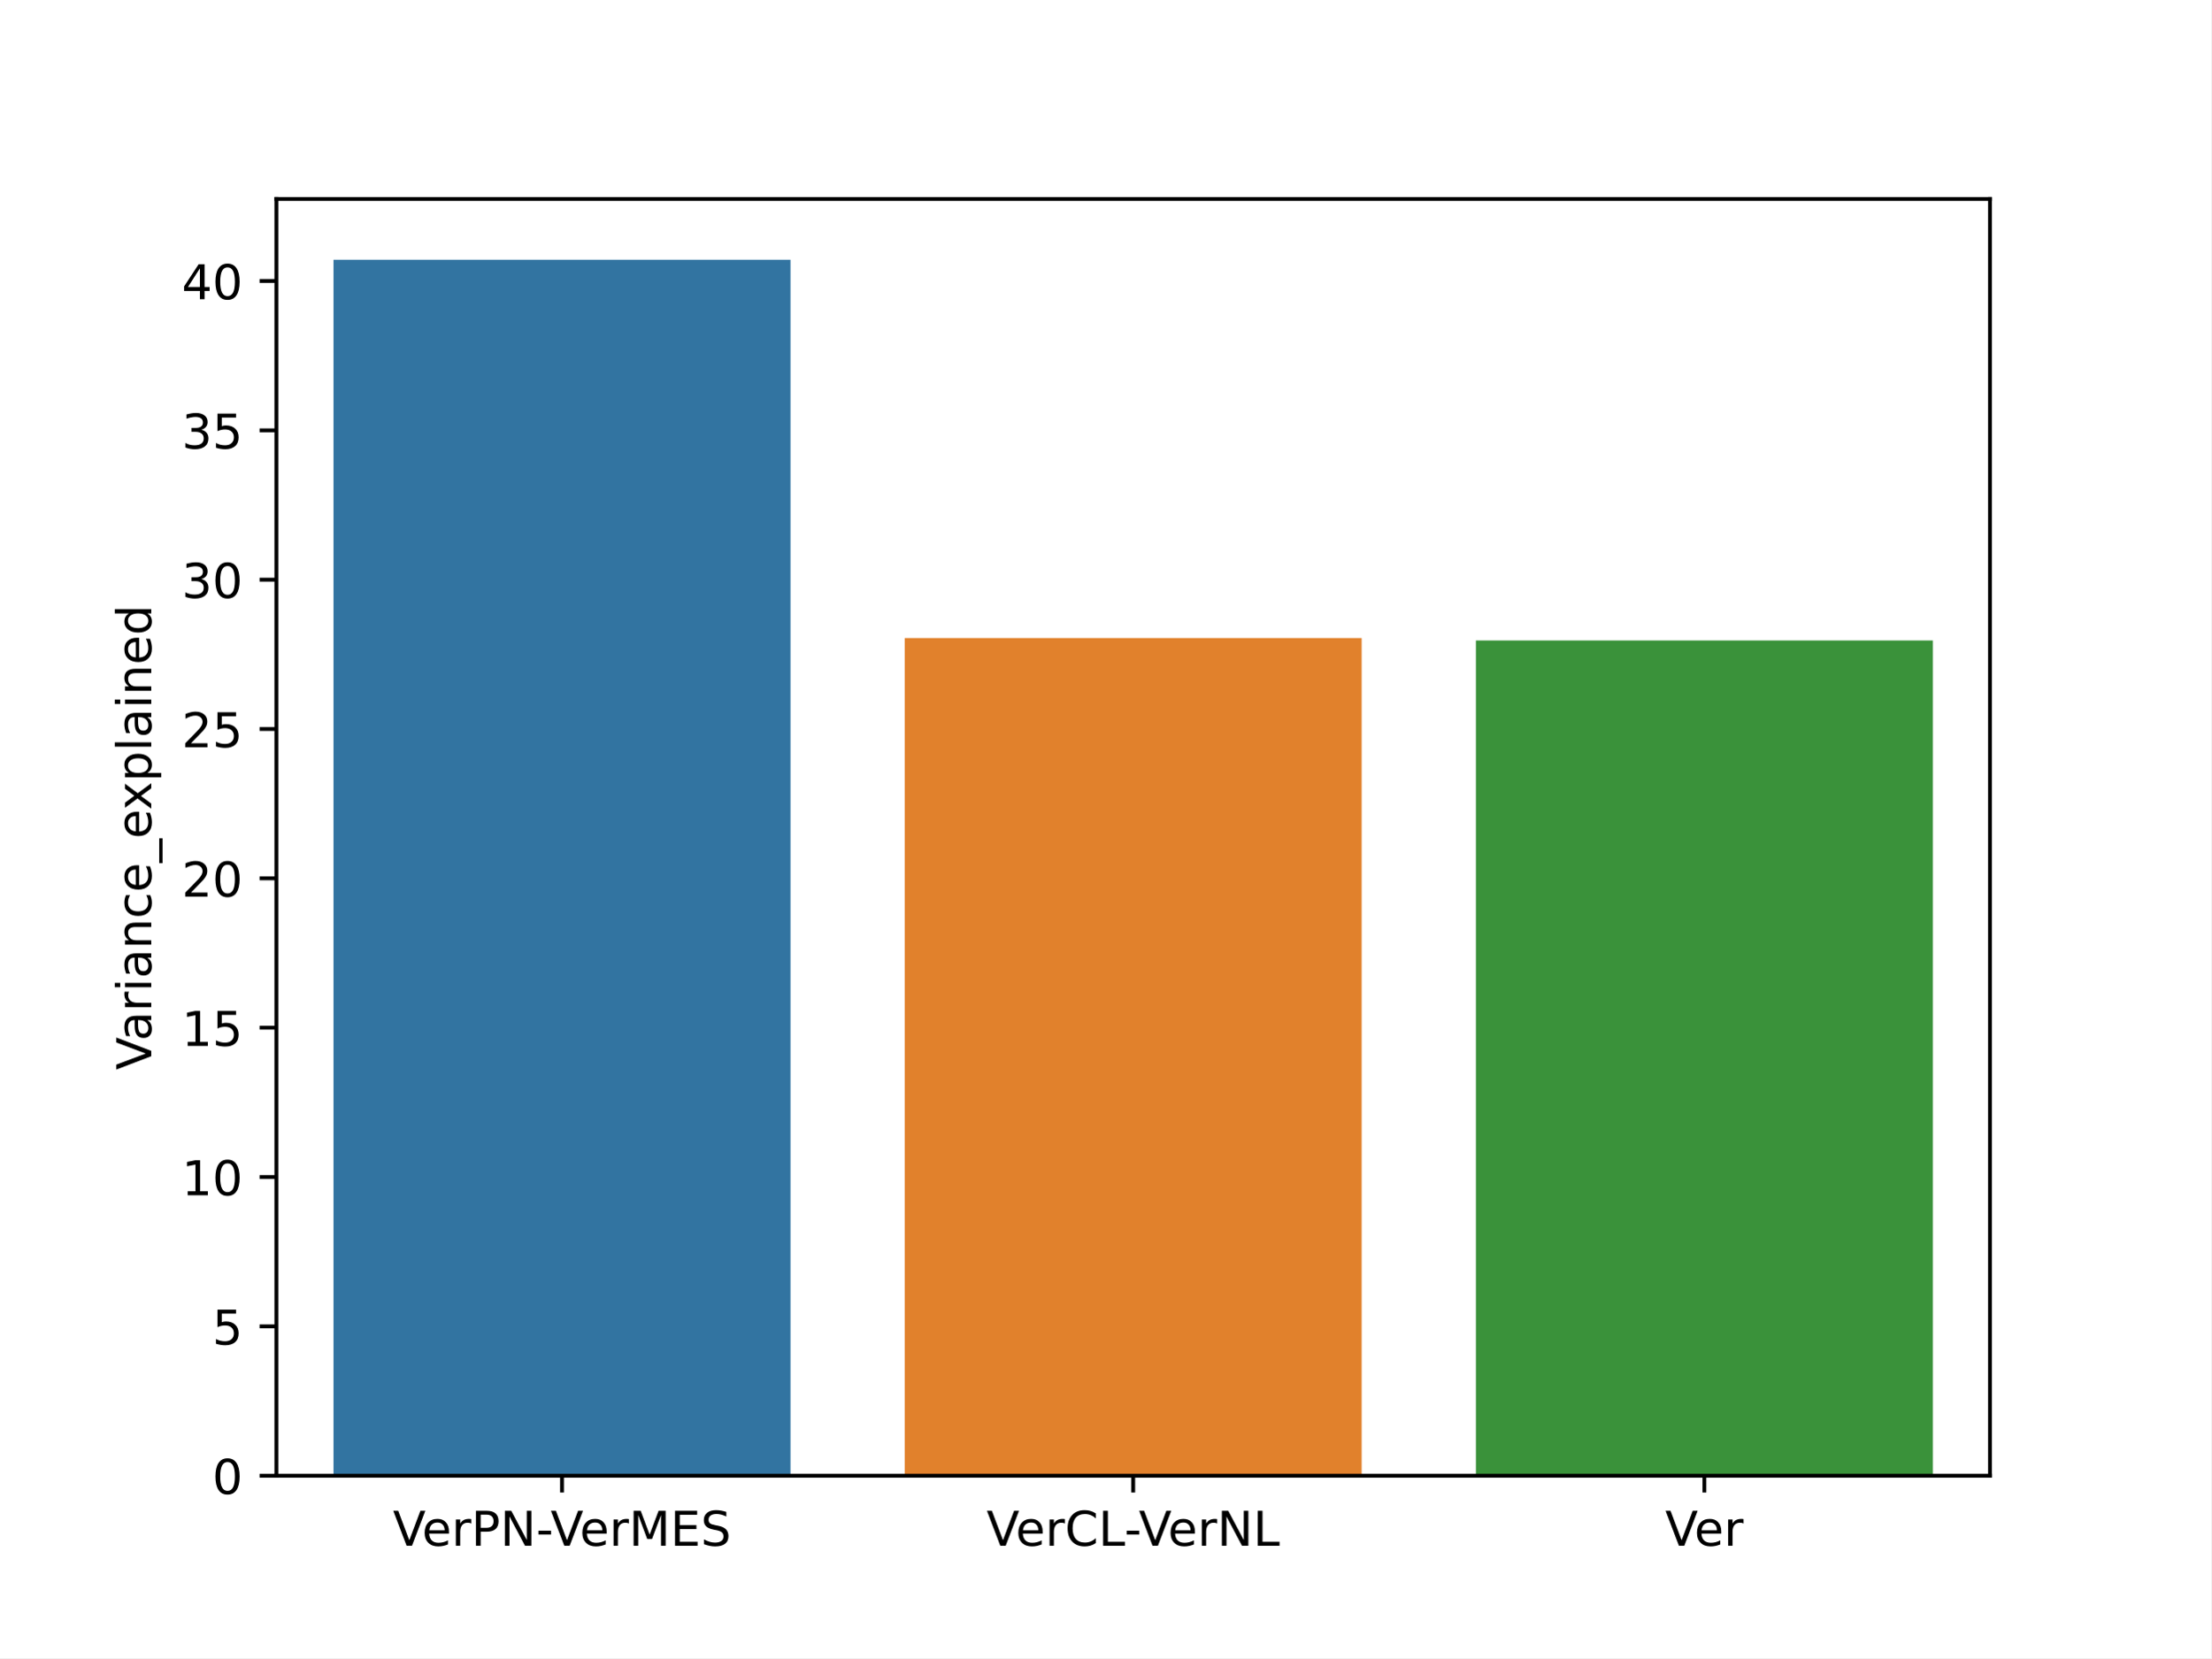
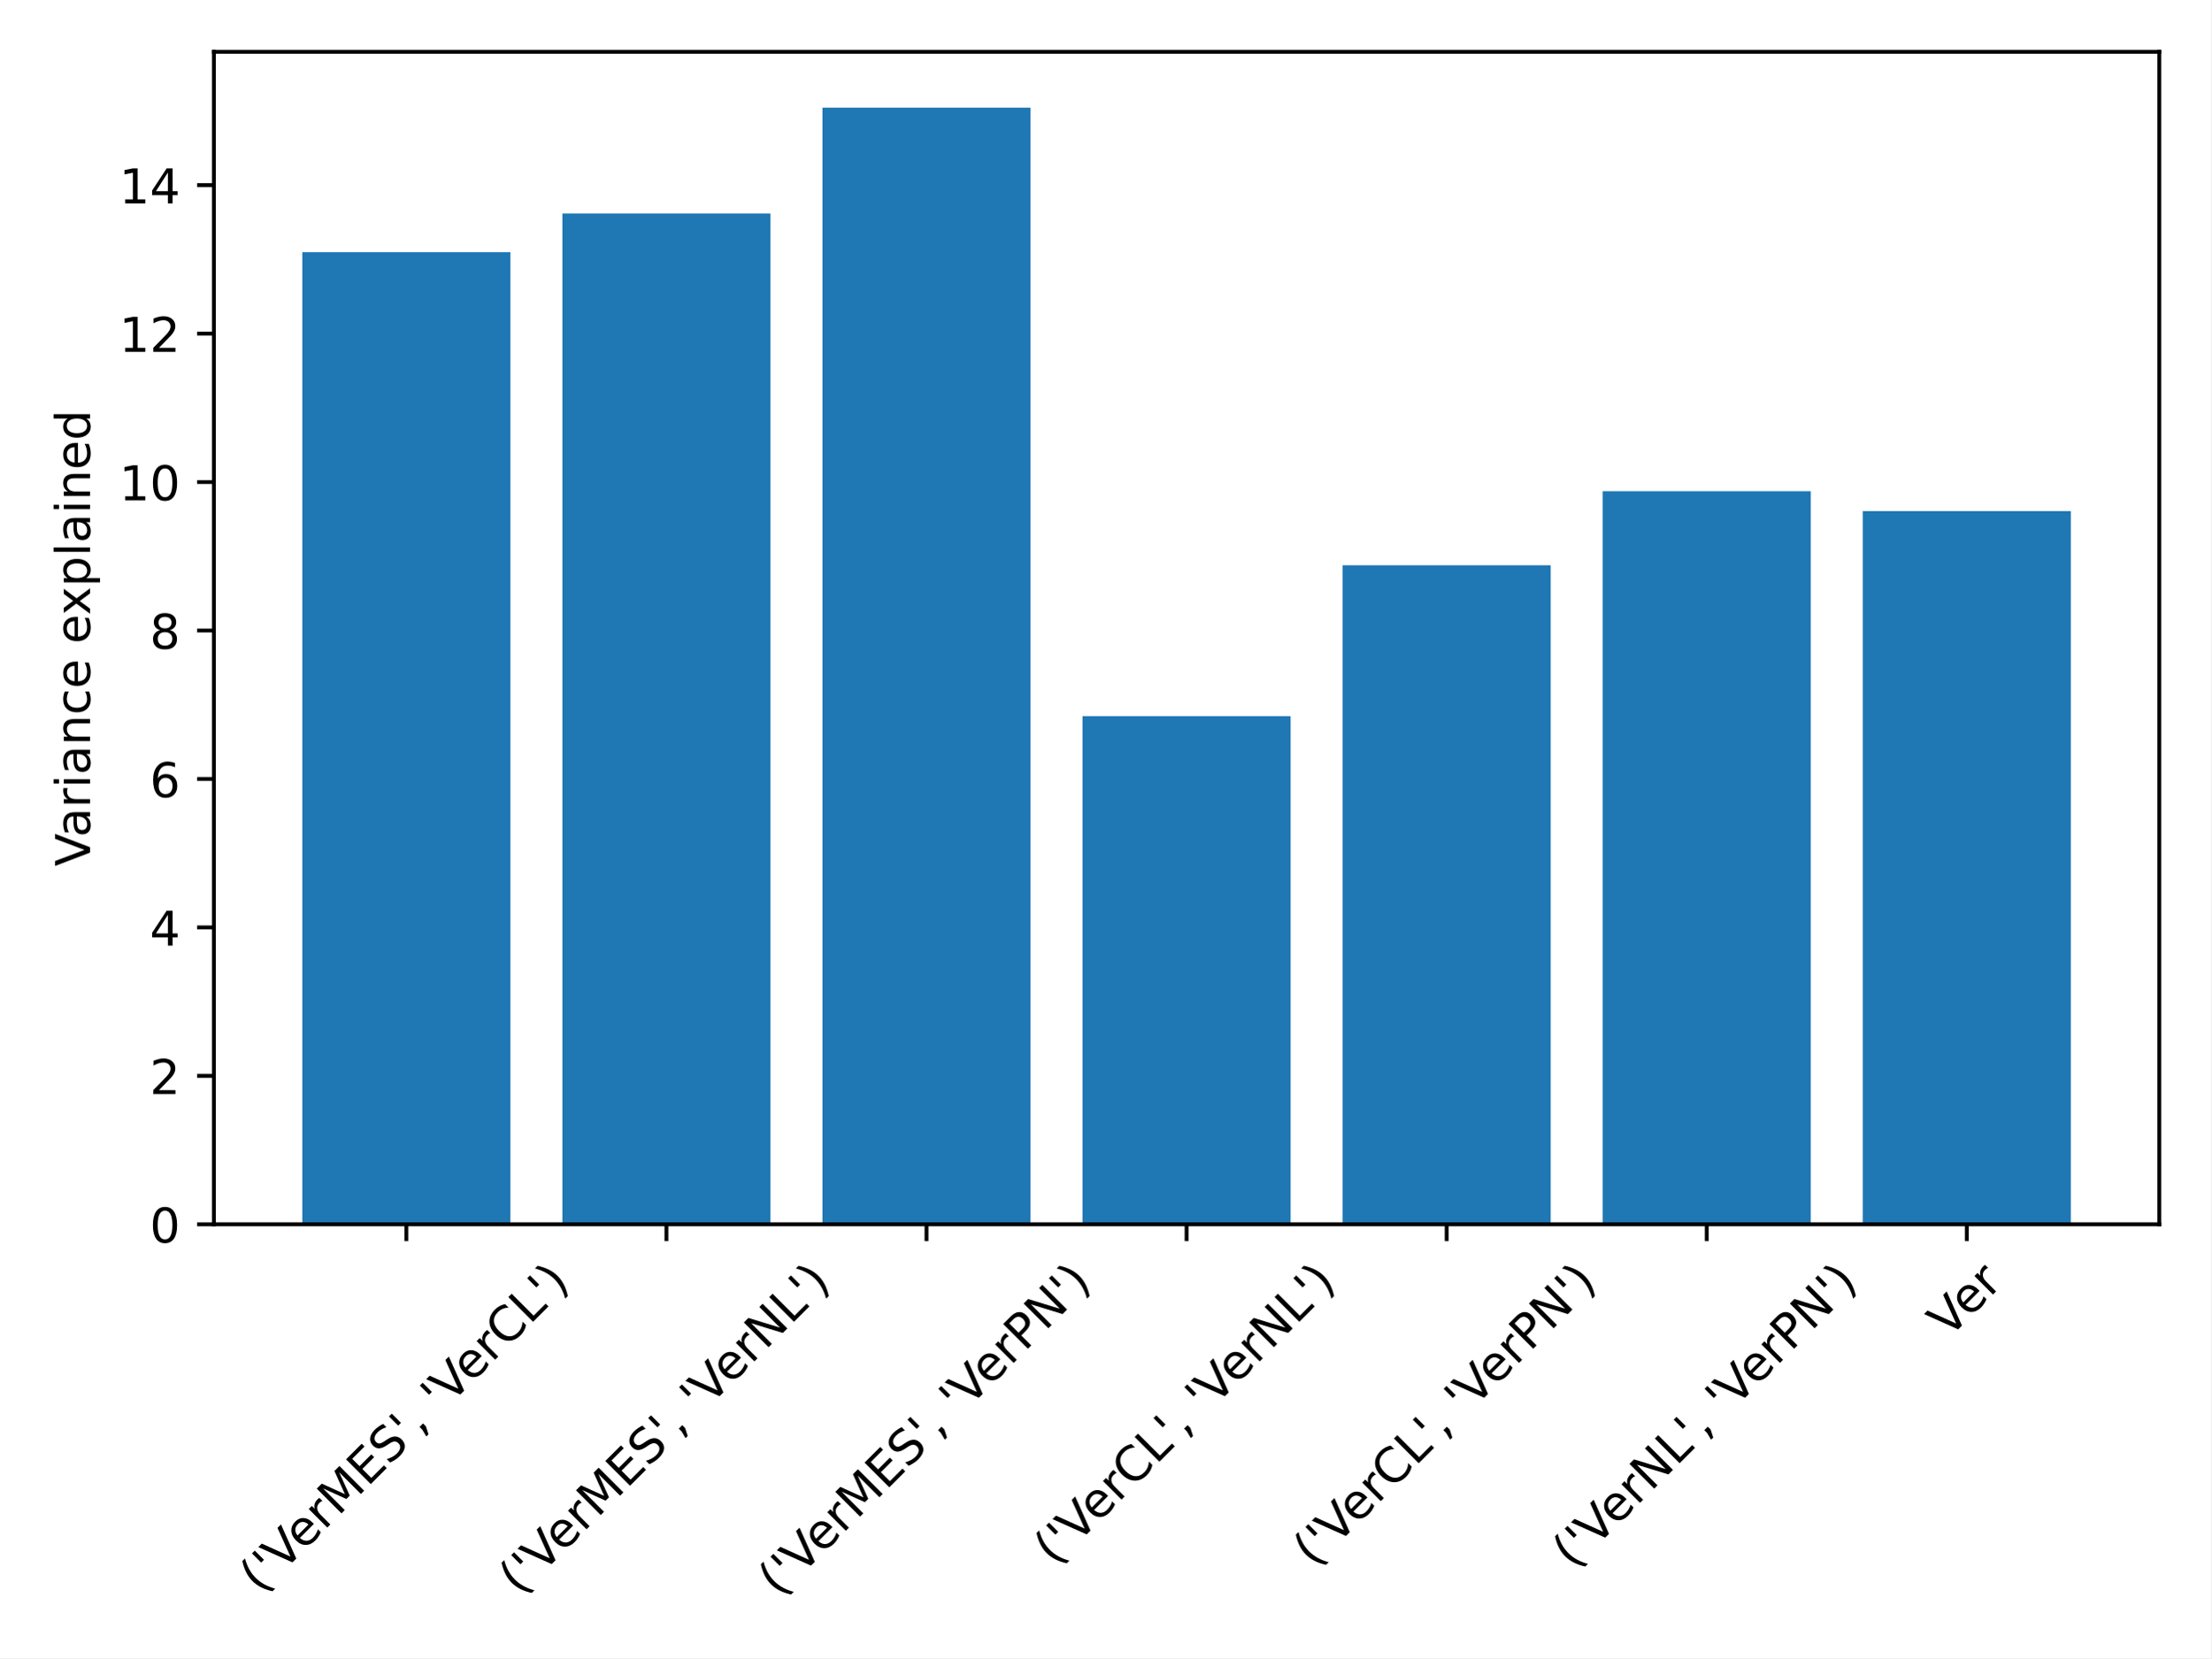
<svg xmlns="http://www.w3.org/2000/svg" xmlns:xlink="http://www.w3.org/1999/xlink" width="460.8pt" height="345.6pt" viewBox="0 0 460.8 345.6" version="1.1">
  <defs>
    <style type="text/css">*{stroke-linejoin: round; stroke-linecap: butt}</style>
  </defs>
  <g id="figure_1">
    <g id="patch_1">
      <path d="M 0 345.6  L 460.8 345.6  L 460.8 0  L 0 0  z " style="fill: #ffffff" />
    </g>
    <g id="axes_1">
      <g id="patch_2">
-         <path d="M 57.6 307.584  L 414.72 307.584  L 414.72 41.472  L 57.6 41.472  z " style="fill: #ffffff" />
+         <path d="M 44.57 255.187  L 450 255.187  L 450 10.8  L 44.57 10.8  z " style="fill: #ffffff" />
      </g>
      <g id="patch_3">
-         <path d="M 69.504 307.584  L 164.736 307.584  L 164.736 54.144  L 69.504 54.144  z " clip-path="url(#pd09a48f789)" style="fill: #3274a1" />
+         <path d="M 62.999 255.187  L 106.36 255.187  L 106.36 52.556  L 62.999 52.556  z " clip-path="url(#pc9bac7b163)" style="fill: #1f77b4" />
      </g>
      <g id="patch_4">
-         <path d="M 188.544 307.584  L 283.776 307.584  L 283.776 132.995  L 188.544 132.995  z " clip-path="url(#pd09a48f789)" style="fill: #e1812c" />
+         <path d="M 117.201 255.187  L 160.562 255.187  L 160.562 44.491  L 117.201 44.491  z " clip-path="url(#pc9bac7b163)" style="fill: #1f77b4" />
      </g>
      <g id="patch_5">
-         <path d="M 307.584 307.584  L 402.816 307.584  L 402.816 133.496  L 307.584 133.496  z " clip-path="url(#pd09a48f789)" style="fill: #3a923a" />
+         <path d="M 171.402 255.187  L 214.764 255.187  L 214.764 22.437  L 171.402 22.437  z " clip-path="url(#pc9bac7b163)" style="fill: #1f77b4" />
+       </g>
+       <g id="patch_6">
+         <path d="M 225.604 255.187  L 268.966 255.187  L 268.966 149.261  L 225.604 149.261  z " clip-path="url(#pc9bac7b163)" style="fill: #1f77b4" />
+       </g>
+       <g id="patch_7">
+         <path d="M 279.806 255.187  L 323.168 255.187  L 323.168 117.815  L 279.806 117.815  z " clip-path="url(#pc9bac7b163)" style="fill: #1f77b4" />
+       </g>
+       <g id="patch_8">
+         <path d="M 334.008 255.187  L 377.369 255.187  L 377.369 102.384  L 334.008 102.384  z " clip-path="url(#pc9bac7b163)" style="fill: #1f77b4" />
+       </g>
+       <g id="patch_9">
+         <path d="M 388.21 255.187  L 431.571 255.187  L 431.571 106.522  L 388.21 106.522  z " clip-path="url(#pc9bac7b163)" style="fill: #1f77b4" />
      </g>
      <g id="matplotlib.axis_1">
        <g id="xtick_1">
          <g id="line2d_1">
            <defs>
              <path id="m3385fdae1e" d="M 0 0  L 0 3.5  " style="stroke: #000000; stroke-width: 0.8" />
            </defs>
            <g>
-               <use xlink:href="#m3385fdae1e" x="117.12" y="307.584" style="stroke: #000000; stroke-width: 0.8" />
+               <use xlink:href="#m3385fdae1e" x="84.679" y="255.187" style="stroke: #000000; stroke-width: 0.8" />
            </g>
          </g>
          <g id="text_1">
-             <g transform="translate(81.87703 322.1824) scale(0.1 -0.1)">
-               <defs>
+             <g transform="translate(54.22297 332.3753) rotate(-45) scale(0.1 -0.1)">
+               <defs>
+                 <path id="DejaVuSans-28" d="M 1984 4856  Q 1566 4138 1362 3434  Q 1159 2731 1159 2009  Q 1159 1288 1364 580  Q 1569 -128 1984 -844  L 1484 -844  Q 1016 -109 783 600  Q 550 1309 550 2009  Q 550 2706 781 3412  Q 1013 4119 1484 4856  L 1984 4856  z " transform="scale(0.015625)" />
+                 <path id="DejaVuSans-27" d="M 1147 4666  L 1147 2931  L 616 2931  L 616 4666  L 1147 4666  z " transform="scale(0.015625)" />
                <path id="DejaVuSans-56" d="M 1831 0  L 50 4666  L 709 4666  L 2188 738  L 3669 4666  L 4325 4666  L 2547 0  L 1831 0  z " transform="scale(0.015625)" />
                <path id="DejaVuSans-65" d="M 3597 1894  L 3597 1613  L 953 1613  Q 991 1019 1311 708  Q 1631 397 2203 397  Q 2534 397 2845 478  Q 3156 559 3463 722  L 3463 178  Q 3153 47 2828 -22  Q 2503 -91 2169 -91  Q 1331 -91 842 396  Q 353 884 353 1716  Q 353 2575 817 3079  Q 1281 3584 2069 3584  Q 2775 3584 3186 3129  Q 3597 2675 3597 1894  z M 3022 2063  Q 3016 2534 2758 2815  Q 2500 3097 2075 3097  Q 1594 3097 1305 2825  Q 1016 2553 972 2059  L 3022 2063  z " transform="scale(0.015625)" />
                <path id="DejaVuSans-72" d="M 2631 2963  Q 2534 3019 2420 3045  Q 2306 3072 2169 3072  Q 1681 3072 1420 2755  Q 1159 2438 1159 1844  L 1159 0  L 581 0  L 581 3500  L 1159 3500  L 1159 2956  Q 1341 3275 1631 3429  Q 1922 3584 2338 3584  Q 2397 3584 2469 3576  Q 2541 3569 2628 3553  L 2631 2963  z " transform="scale(0.015625)" />
-                 <path id="DejaVuSans-50" d="M 1259 4147  L 1259 2394  L 2053 2394  Q 2494 2394 2734 2622  Q 2975 2850 2975 3272  Q 2975 3691 2734 3919  Q 2494 4147 2053 4147  L 1259 4147  z M 628 4666  L 2053 4666  Q 2838 4666 3239 4311  Q 3641 3956 3641 3272  Q 3641 2581 3239 2228  Q 2838 1875 2053 1875  L 1259 1875  L 1259 0  L 628 0  L 628 4666  z " transform="scale(0.015625)" />
-                 <path id="DejaVuSans-4e" d="M 628 4666  L 1478 4666  L 3547 763  L 3547 4666  L 4159 4666  L 4159 0  L 3309 0  L 1241 3903  L 1241 0  L 628 0  L 628 4666  z " transform="scale(0.015625)" />
-                 <path id="DejaVuSans-2d" d="M 313 2009  L 1997 2009  L 1997 1497  L 313 1497  L 313 2009  z " transform="scale(0.015625)" />
                <path id="DejaVuSans-4d" d="M 628 4666  L 1569 4666  L 2759 1491  L 3956 4666  L 4897 4666  L 4897 0  L 4281 0  L 4281 4097  L 3078 897  L 2444 897  L 1241 4097  L 1241 0  L 628 0  L 628 4666  z " transform="scale(0.015625)" />
                <path id="DejaVuSans-45" d="M 628 4666  L 3578 4666  L 3578 4134  L 1259 4134  L 1259 2753  L 3481 2753  L 3481 2222  L 1259 2222  L 1259 531  L 3634 531  L 3634 0  L 628 0  L 628 4666  z " transform="scale(0.015625)" />
                <path id="DejaVuSans-53" d="M 3425 4513  L 3425 3897  Q 3066 4069 2747 4153  Q 2428 4238 2131 4238  Q 1616 4238 1336 4038  Q 1056 3838 1056 3469  Q 1056 3159 1242 3001  Q 1428 2844 1947 2747  L 2328 2669  Q 3034 2534 3370 2195  Q 3706 1856 3706 1288  Q 3706 609 3251 259  Q 2797 -91 1919 -91  Q 1588 -91 1214 -16  Q 841 59 441 206  L 441 856  Q 825 641 1194 531  Q 1563 422 1919 422  Q 2459 422 2753 634  Q 3047 847 3047 1241  Q 3047 1584 2836 1778  Q 2625 1972 2144 2069  L 1759 2144  Q 1053 2284 737 2584  Q 422 2884 422 3419  Q 422 4038 858 4394  Q 1294 4750 2059 4750  Q 2388 4750 2728 4690  Q 3069 4631 3425 4513  z " transform="scale(0.015625)" />
-               </defs>
+                 <path id="DejaVuSans-2c" d="M 750 794  L 1409 794  L 1409 256  L 897 -744  L 494 -744  L 750 256  L 750 794  z " transform="scale(0.015625)" />
+                 <path id="DejaVuSans-20" transform="scale(0.015625)" />
+                 <path id="DejaVuSans-43" d="M 4122 4306  L 4122 3641  Q 3803 3938 3442 4084  Q 3081 4231 2675 4231  Q 1875 4231 1450 3742  Q 1025 3253 1025 2328  Q 1025 1406 1450 917  Q 1875 428 2675 428  Q 3081 428 3442 575  Q 3803 722 4122 1019  L 4122 359  Q 3791 134 3420 21  Q 3050 -91 2638 -91  Q 1578 -91 968 557  Q 359 1206 359 2328  Q 359 3453 968 4101  Q 1578 4750 2638 4750  Q 3056 4750 3426 4639  Q 3797 4528 4122 4306  z " transform="scale(0.015625)" />
+                 <path id="DejaVuSans-4c" d="M 628 4666  L 1259 4666  L 1259 531  L 3531 531  L 3531 0  L 628 0  L 628 4666  z " transform="scale(0.015625)" />
+                 <path id="DejaVuSans-29" d="M 513 4856  L 1013 4856  Q 1481 4119 1714 3412  Q 1947 2706 1947 2009  Q 1947 1309 1714 600  Q 1481 -109 1013 -844  L 513 -844  Q 928 -128 1133 580  Q 1338 1288 1338 2009  Q 1338 2731 1133 3434  Q 928 4138 513 4856  z " transform="scale(0.015625)" />
+               </defs>
+               <use xlink:href="#DejaVuSans-28" />
+               <use xlink:href="#DejaVuSans-27" x="39.014" />
+               <use xlink:href="#DejaVuSans-56" x="66.504" />
+               <use xlink:href="#DejaVuSans-65" x="127.162" />
+               <use xlink:href="#DejaVuSans-72" x="188.686" />
+               <use xlink:href="#DejaVuSans-4d" x="229.799" />
+               <use xlink:href="#DejaVuSans-45" x="316.078" />
+               <use xlink:href="#DejaVuSans-53" x="379.262" />
+               <use xlink:href="#DejaVuSans-27" x="442.738" />
+               <use xlink:href="#DejaVuSans-2c" x="470.229" />
+               <use xlink:href="#DejaVuSans-20" x="502.016" />
+               <use xlink:href="#DejaVuSans-27" x="533.803" />
+               <use xlink:href="#DejaVuSans-56" x="561.293" />
+               <use xlink:href="#DejaVuSans-65" x="621.951" />
+               <use xlink:href="#DejaVuSans-72" x="683.475" />
+               <use xlink:href="#DejaVuSans-43" x="724.588" />
+               <use xlink:href="#DejaVuSans-4c" x="794.412" />
+               <use xlink:href="#DejaVuSans-27" x="850.125" />
+               <use xlink:href="#DejaVuSans-29" x="877.615" />
+             </g>
+           </g>
+         </g>
+         <g id="xtick_2">
+           <g id="line2d_2">
+             <g>
+               <use xlink:href="#m3385fdae1e" x="138.881" y="255.187" style="stroke: #000000; stroke-width: 0.8" />
+             </g>
+           </g>
+           <g id="text_2">
+             <g transform="translate(108.2486 332.7277) rotate(-45) scale(0.1 -0.1)">
+               <defs>
+                 <path id="DejaVuSans-4e" d="M 628 4666  L 1478 4666  L 3547 763  L 3547 4666  L 4159 4666  L 4159 0  L 3309 0  L 1241 3903  L 1241 0  L 628 0  L 628 4666  z " transform="scale(0.015625)" />
+               </defs>
+               <use xlink:href="#DejaVuSans-28" />
+               <use xlink:href="#DejaVuSans-27" x="39.014" />
+               <use xlink:href="#DejaVuSans-56" x="66.504" />
+               <use xlink:href="#DejaVuSans-65" x="127.162" />
+               <use xlink:href="#DejaVuSans-72" x="188.686" />
+               <use xlink:href="#DejaVuSans-4d" x="229.799" />
+               <use xlink:href="#DejaVuSans-45" x="316.078" />
+               <use xlink:href="#DejaVuSans-53" x="379.262" />
+               <use xlink:href="#DejaVuSans-27" x="442.738" />
+               <use xlink:href="#DejaVuSans-2c" x="470.229" />
+               <use xlink:href="#DejaVuSans-20" x="502.016" />
+               <use xlink:href="#DejaVuSans-27" x="533.803" />
+               <use xlink:href="#DejaVuSans-56" x="561.293" />
+               <use xlink:href="#DejaVuSans-65" x="621.951" />
+               <use xlink:href="#DejaVuSans-72" x="683.475" />
+               <use xlink:href="#DejaVuSans-4e" x="724.588" />
+               <use xlink:href="#DejaVuSans-4c" x="799.393" />
+               <use xlink:href="#DejaVuSans-27" x="855.105" />
+               <use xlink:href="#DejaVuSans-29" x="882.596" />
+             </g>
+           </g>
+         </g>
+         <g id="xtick_3">
+           <g id="line2d_3">
+             <g>
+               <use xlink:href="#m3385fdae1e" x="193.083" y="255.187" style="stroke: #000000; stroke-width: 0.8" />
+             </g>
+           </g>
+           <g id="text_3">
+             <g transform="translate(162.2886 333.0515) rotate(-45) scale(0.1 -0.1)">
+               <defs>
+                 <path id="DejaVuSans-50" d="M 1259 4147  L 1259 2394  L 2053 2394  Q 2494 2394 2734 2622  Q 2975 2850 2975 3272  Q 2975 3691 2734 3919  Q 2494 4147 2053 4147  L 1259 4147  z M 628 4666  L 2053 4666  Q 2838 4666 3239 4311  Q 3641 3956 3641 3272  Q 3641 2581 3239 2228  Q 2838 1875 2053 1875  L 1259 1875  L 1259 0  L 628 0  L 628 4666  z " transform="scale(0.015625)" />
+               </defs>
+               <use xlink:href="#DejaVuSans-28" />
+               <use xlink:href="#DejaVuSans-27" x="39.014" />
+               <use xlink:href="#DejaVuSans-56" x="66.504" />
+               <use xlink:href="#DejaVuSans-65" x="127.162" />
+               <use xlink:href="#DejaVuSans-72" x="188.686" />
+               <use xlink:href="#DejaVuSans-4d" x="229.799" />
+               <use xlink:href="#DejaVuSans-45" x="316.078" />
+               <use xlink:href="#DejaVuSans-53" x="379.262" />
+               <use xlink:href="#DejaVuSans-27" x="442.738" />
+               <use xlink:href="#DejaVuSans-2c" x="470.229" />
+               <use xlink:href="#DejaVuSans-20" x="502.016" />
+               <use xlink:href="#DejaVuSans-27" x="533.803" />
+               <use xlink:href="#DejaVuSans-56" x="561.293" />
+               <use xlink:href="#DejaVuSans-65" x="621.951" />
+               <use xlink:href="#DejaVuSans-72" x="683.475" />
+               <use xlink:href="#DejaVuSans-50" x="724.588" />
+               <use xlink:href="#DejaVuSans-4e" x="784.891" />
+               <use xlink:href="#DejaVuSans-27" x="859.695" />
+               <use xlink:href="#DejaVuSans-29" x="887.186" />
+             </g>
+           </g>
+         </g>
+         <g id="xtick_4">
+           <g id="line2d_4">
+             <g>
+               <use xlink:href="#m3385fdae1e" x="247.285" y="255.187" style="stroke: #000000; stroke-width: 0.8" />
+             </g>
+           </g>
+           <g id="text_4">
+             <g transform="translate(219.7426 326.5472) rotate(-45) scale(0.1 -0.1)">
+               <use xlink:href="#DejaVuSans-28" />
+               <use xlink:href="#DejaVuSans-27" x="39.014" />
+               <use xlink:href="#DejaVuSans-56" x="66.504" />
+               <use xlink:href="#DejaVuSans-65" x="127.162" />
+               <use xlink:href="#DejaVuSans-72" x="188.686" />
+               <use xlink:href="#DejaVuSans-43" x="229.799" />
+               <use xlink:href="#DejaVuSans-4c" x="299.623" />
+               <use xlink:href="#DejaVuSans-27" x="355.336" />
+               <use xlink:href="#DejaVuSans-2c" x="382.826" />
+               <use xlink:href="#DejaVuSans-20" x="414.613" />
+               <use xlink:href="#DejaVuSans-27" x="446.4" />
+               <use xlink:href="#DejaVuSans-56" x="473.891" />
+               <use xlink:href="#DejaVuSans-65" x="534.549" />
+               <use xlink:href="#DejaVuSans-72" x="596.072" />
+               <use xlink:href="#DejaVuSans-4e" x="637.186" />
+               <use xlink:href="#DejaVuSans-4c" x="711.99" />
+               <use xlink:href="#DejaVuSans-27" x="767.703" />
+               <use xlink:href="#DejaVuSans-29" x="795.193" />
+             </g>
+           </g>
+         </g>
+         <g id="xtick_5">
+           <g id="line2d_5">
+             <g>
+               <use xlink:href="#m3385fdae1e" x="301.487" y="255.187" style="stroke: #000000; stroke-width: 0.8" />
+             </g>
+           </g>
+           <g id="text_5">
+             <g transform="translate(273.7826 326.8709) rotate(-45) scale(0.1 -0.1)">
+               <use xlink:href="#DejaVuSans-28" />
+               <use xlink:href="#DejaVuSans-27" x="39.014" />
+               <use xlink:href="#DejaVuSans-56" x="66.504" />
+               <use xlink:href="#DejaVuSans-65" x="127.162" />
+               <use xlink:href="#DejaVuSans-72" x="188.686" />
+               <use xlink:href="#DejaVuSans-43" x="229.799" />
+               <use xlink:href="#DejaVuSans-4c" x="299.623" />
+               <use xlink:href="#DejaVuSans-27" x="355.336" />
+               <use xlink:href="#DejaVuSans-2c" x="382.826" />
+               <use xlink:href="#DejaVuSans-20" x="414.613" />
+               <use xlink:href="#DejaVuSans-27" x="446.4" />
+               <use xlink:href="#DejaVuSans-56" x="473.891" />
+               <use xlink:href="#DejaVuSans-65" x="534.549" />
+               <use xlink:href="#DejaVuSans-72" x="596.072" />
+               <use xlink:href="#DejaVuSans-50" x="637.186" />
+               <use xlink:href="#DejaVuSans-4e" x="697.488" />
+               <use xlink:href="#DejaVuSans-27" x="772.293" />
+               <use xlink:href="#DejaVuSans-29" x="799.783" />
+             </g>
+           </g>
+         </g>
+         <g id="xtick_6">
+           <g id="line2d_6">
+             <g>
+               <use xlink:href="#m3385fdae1e" x="355.689" y="255.187" style="stroke: #000000; stroke-width: 0.8" />
+             </g>
+           </g>
+           <g id="text_6">
+             <g transform="translate(327.8083 327.2234) rotate(-45) scale(0.1 -0.1)">
+               <use xlink:href="#DejaVuSans-28" />
+               <use xlink:href="#DejaVuSans-27" x="39.014" />
+               <use xlink:href="#DejaVuSans-56" x="66.504" />
+               <use xlink:href="#DejaVuSans-65" x="127.162" />
+               <use xlink:href="#DejaVuSans-72" x="188.686" />
+               <use xlink:href="#DejaVuSans-4e" x="229.799" />
+               <use xlink:href="#DejaVuSans-4c" x="304.604" />
+               <use xlink:href="#DejaVuSans-27" x="360.316" />
+               <use xlink:href="#DejaVuSans-2c" x="387.807" />
+               <use xlink:href="#DejaVuSans-20" x="419.594" />
+               <use xlink:href="#DejaVuSans-27" x="451.381" />
+               <use xlink:href="#DejaVuSans-56" x="478.871" />
+               <use xlink:href="#DejaVuSans-65" x="539.529" />
+               <use xlink:href="#DejaVuSans-72" x="601.053" />
+               <use xlink:href="#DejaVuSans-50" x="642.166" />
+               <use xlink:href="#DejaVuSans-4e" x="702.469" />
+               <use xlink:href="#DejaVuSans-27" x="777.273" />
+               <use xlink:href="#DejaVuSans-29" x="804.764" />
+             </g>
+           </g>
+         </g>
+         <g id="xtick_7">
+           <g id="line2d_7">
+             <g>
+               <use xlink:href="#m3385fdae1e" x="409.891" y="255.187" style="stroke: #000000; stroke-width: 0.8" />
+             </g>
+           </g>
+           <g id="text_7">
+             <g transform="translate(406.0684 279.1069) rotate(-45) scale(0.1 -0.1)">
              <use xlink:href="#DejaVuSans-56" />
              <use xlink:href="#DejaVuSans-65" x="60.658" />
              <use xlink:href="#DejaVuSans-72" x="122.182" />
-               <use xlink:href="#DejaVuSans-50" x="163.295" />
-               <use xlink:href="#DejaVuSans-4e" x="223.598" />
-               <use xlink:href="#DejaVuSans-2d" x="298.402" />
-               <use xlink:href="#DejaVuSans-56" x="328.611" />
-               <use xlink:href="#DejaVuSans-65" x="389.27" />
-               <use xlink:href="#DejaVuSans-72" x="450.793" />
-               <use xlink:href="#DejaVuSans-4d" x="491.906" />
-               <use xlink:href="#DejaVuSans-45" x="578.186" />
-               <use xlink:href="#DejaVuSans-53" x="641.369" />
-             </g>
-           </g>
-         </g>
-         <g id="xtick_2">
-           <g id="line2d_2">
-             <g>
-               <use xlink:href="#m3385fdae1e" x="236.16" y="307.584" style="stroke: #000000; stroke-width: 0.8" />
-             </g>
-           </g>
-           <g id="text_2">
-             <g transform="translate(205.6037 322.1824) scale(0.1 -0.1)">
-               <defs>
-                 <path id="DejaVuSans-43" d="M 4122 4306  L 4122 3641  Q 3803 3938 3442 4084  Q 3081 4231 2675 4231  Q 1875 4231 1450 3742  Q 1025 3253 1025 2328  Q 1025 1406 1450 917  Q 1875 428 2675 428  Q 3081 428 3442 575  Q 3803 722 4122 1019  L 4122 359  Q 3791 134 3420 21  Q 3050 -91 2638 -91  Q 1578 -91 968 557  Q 359 1206 359 2328  Q 359 3453 968 4101  Q 1578 4750 2638 4750  Q 3056 4750 3426 4639  Q 3797 4528 4122 4306  z " transform="scale(0.015625)" />
-                 <path id="DejaVuSans-4c" d="M 628 4666  L 1259 4666  L 1259 531  L 3531 531  L 3531 0  L 628 0  L 628 4666  z " transform="scale(0.015625)" />
-               </defs>
-               <use xlink:href="#DejaVuSans-56" />
-               <use xlink:href="#DejaVuSans-65" x="60.658" />
-               <use xlink:href="#DejaVuSans-72" x="122.182" />
-               <use xlink:href="#DejaVuSans-43" x="163.295" />
-               <use xlink:href="#DejaVuSans-4c" x="233.119" />
-               <use xlink:href="#DejaVuSans-2d" x="287.082" />
-               <use xlink:href="#DejaVuSans-56" x="317.291" />
-               <use xlink:href="#DejaVuSans-65" x="377.949" />
-               <use xlink:href="#DejaVuSans-72" x="439.473" />
-               <use xlink:href="#DejaVuSans-4e" x="480.586" />
-               <use xlink:href="#DejaVuSans-4c" x="555.391" />
-             </g>
-           </g>
-         </g>
-         <g id="xtick_3">
-           <g id="line2d_3">
-             <g>
-               <use xlink:href="#m3385fdae1e" x="355.2" y="307.584" style="stroke: #000000; stroke-width: 0.8" />
-             </g>
-           </g>
-           <g id="text_3">
-             <g transform="translate(347.0352 322.1824) scale(0.1 -0.1)">
-               <use xlink:href="#DejaVuSans-56" />
-               <use xlink:href="#DejaVuSans-65" x="60.658" />
-               <use xlink:href="#DejaVuSans-72" x="122.182" />
            </g>
          </g>
        </g>
      </g>
      <g id="matplotlib.axis_2">
        <g id="ytick_1">
-           <g id="line2d_4">
+           <g id="line2d_8">
            <defs>
              <path id="ma600d9e374" d="M 0 0  L -3.5 0  " style="stroke: #000000; stroke-width: 0.8" />
            </defs>
            <g>
-               <use xlink:href="#ma600d9e374" x="57.6" y="307.584" style="stroke: #000000; stroke-width: 0.8" />
-             </g>
-           </g>
-           <g id="text_4">
-             <g transform="translate(44.2375 311.3832) scale(0.1 -0.1)">
+               <use xlink:href="#ma600d9e374" x="44.57" y="255.187" style="stroke: #000000; stroke-width: 0.8" />
+             </g>
+           </g>
+           <g id="text_8">
+             <g transform="translate(31.2075 258.9864) scale(0.1 -0.1)">
              <defs>
                <path id="DejaVuSans-30" d="M 2034 4250  Q 1547 4250 1301 3770  Q 1056 3291 1056 2328  Q 1056 1369 1301 889  Q 1547 409 2034 409  Q 2525 409 2770 889  Q 3016 1369 3016 2328  Q 3016 3291 2770 3770  Q 2525 4250 2034 4250  z M 2034 4750  Q 2819 4750 3233 4129  Q 3647 3509 3647 2328  Q 3647 1150 3233 529  Q 2819 -91 2034 -91  Q 1250 -91 836 529  Q 422 1150 422 2328  Q 422 3509 836 4129  Q 1250 4750 2034 4750  z " transform="scale(0.015625)" />
              </defs>
              <use xlink:href="#DejaVuSans-30" />
            </g>
          </g>
        </g>
        <g id="ytick_2">
-           <g id="line2d_5">
-             <g>
-               <use xlink:href="#ma600d9e374" x="57.6" y="276.456" style="stroke: #000000; stroke-width: 0.8" />
-             </g>
-           </g>
-           <g id="text_5">
-             <g transform="translate(44.2375 280.2556) scale(0.1 -0.1)">
-               <defs>
-                 <path id="DejaVuSans-35" d="M 691 4666  L 3169 4666  L 3169 4134  L 1269 4134  L 1269 2991  Q 1406 3038 1543 3061  Q 1681 3084 1819 3084  Q 2600 3084 3056 2656  Q 3513 2228 3513 1497  Q 3513 744 3044 326  Q 2575 -91 1722 -91  Q 1428 -91 1123 -41  Q 819 9 494 109  L 494 744  Q 775 591 1075 516  Q 1375 441 1709 441  Q 2250 441 2565 725  Q 2881 1009 2881 1497  Q 2881 1984 2565 2268  Q 2250 2553 1709 2553  Q 1456 2553 1204 2497  Q 953 2441 691 2322  L 691 4666  z " transform="scale(0.015625)" />
-               </defs>
-               <use xlink:href="#DejaVuSans-35" />
+           <g id="line2d_9">
+             <g>
+               <use xlink:href="#ma600d9e374" x="44.57" y="224.244" style="stroke: #000000; stroke-width: 0.8" />
+             </g>
+           </g>
+           <g id="text_9">
+             <g transform="translate(31.2075 228.0433) scale(0.1 -0.1)">
+               <defs>
+                 <path id="DejaVuSans-32" d="M 1228 531  L 3431 531  L 3431 0  L 469 0  L 469 531  Q 828 903 1448 1529  Q 2069 2156 2228 2338  Q 2531 2678 2651 2914  Q 2772 3150 2772 3378  Q 2772 3750 2511 3984  Q 2250 4219 1831 4219  Q 1534 4219 1204 4116  Q 875 4013 500 3803  L 500 4441  Q 881 4594 1212 4672  Q 1544 4750 1819 4750  Q 2544 4750 2975 4387  Q 3406 4025 3406 3419  Q 3406 3131 3298 2873  Q 3191 2616 2906 2266  Q 2828 2175 2409 1742  Q 1991 1309 1228 531  z " transform="scale(0.015625)" />
+               </defs>
+               <use xlink:href="#DejaVuSans-32" />
            </g>
          </g>
        </g>
        <g id="ytick_3">
-           <g id="line2d_6">
-             <g>
-               <use xlink:href="#ma600d9e374" x="57.6" y="245.329" style="stroke: #000000; stroke-width: 0.8" />
-             </g>
-           </g>
-           <g id="text_6">
-             <g transform="translate(37.875 249.1281) scale(0.1 -0.1)">
+           <g id="line2d_10">
+             <g>
+               <use xlink:href="#ma600d9e374" x="44.57" y="193.301" style="stroke: #000000; stroke-width: 0.8" />
+             </g>
+           </g>
+           <g id="text_10">
+             <g transform="translate(31.2075 197.1002) scale(0.1 -0.1)">
+               <defs>
+                 <path id="DejaVuSans-34" d="M 2419 4116  L 825 1625  L 2419 1625  L 2419 4116  z M 2253 4666  L 3047 4666  L 3047 1625  L 3713 1625  L 3713 1100  L 3047 1100  L 3047 0  L 2419 0  L 2419 1100  L 313 1100  L 313 1709  L 2253 4666  z " transform="scale(0.015625)" />
+               </defs>
+               <use xlink:href="#DejaVuSans-34" />
+             </g>
+           </g>
+         </g>
+         <g id="ytick_4">
+           <g id="line2d_11">
+             <g>
+               <use xlink:href="#ma600d9e374" x="44.57" y="162.358" style="stroke: #000000; stroke-width: 0.8" />
+             </g>
+           </g>
+           <g id="text_11">
+             <g transform="translate(31.2075 166.1571) scale(0.1 -0.1)">
+               <defs>
+                 <path id="DejaVuSans-36" d="M 2113 2584  Q 1688 2584 1439 2293  Q 1191 2003 1191 1497  Q 1191 994 1439 701  Q 1688 409 2113 409  Q 2538 409 2786 701  Q 3034 994 3034 1497  Q 3034 2003 2786 2293  Q 2538 2584 2113 2584  z M 3366 4563  L 3366 3988  Q 3128 4100 2886 4159  Q 2644 4219 2406 4219  Q 1781 4219 1451 3797  Q 1122 3375 1075 2522  Q 1259 2794 1537 2939  Q 1816 3084 2150 3084  Q 2853 3084 3261 2657  Q 3669 2231 3669 1497  Q 3669 778 3244 343  Q 2819 -91 2113 -91  Q 1303 -91 875 529  Q 447 1150 447 2328  Q 447 3434 972 4092  Q 1497 4750 2381 4750  Q 2619 4750 2861 4703  Q 3103 4656 3366 4563  z " transform="scale(0.015625)" />
+               </defs>
+               <use xlink:href="#DejaVuSans-36" />
+             </g>
+           </g>
+         </g>
+         <g id="ytick_5">
+           <g id="line2d_12">
+             <g>
+               <use xlink:href="#ma600d9e374" x="44.57" y="131.415" style="stroke: #000000; stroke-width: 0.8" />
+             </g>
+           </g>
+           <g id="text_12">
+             <g transform="translate(31.2075 135.214) scale(0.1 -0.1)">
+               <defs>
+                 <path id="DejaVuSans-38" d="M 2034 2216  Q 1584 2216 1326 1975  Q 1069 1734 1069 1313  Q 1069 891 1326 650  Q 1584 409 2034 409  Q 2484 409 2743 651  Q 3003 894 3003 1313  Q 3003 1734 2745 1975  Q 2488 2216 2034 2216  z M 1403 2484  Q 997 2584 770 2862  Q 544 3141 544 3541  Q 544 4100 942 4425  Q 1341 4750 2034 4750  Q 2731 4750 3128 4425  Q 3525 4100 3525 3541  Q 3525 3141 3298 2862  Q 3072 2584 2669 2484  Q 3125 2378 3379 2068  Q 3634 1759 3634 1313  Q 3634 634 3220 271  Q 2806 -91 2034 -91  Q 1263 -91 848 271  Q 434 634 434 1313  Q 434 1759 690 2068  Q 947 2378 1403 2484  z M 1172 3481  Q 1172 3119 1398 2916  Q 1625 2713 2034 2713  Q 2441 2713 2670 2916  Q 2900 3119 2900 3481  Q 2900 3844 2670 4047  Q 2441 4250 2034 4250  Q 1625 4250 1398 4047  Q 1172 3844 1172 3481  z " transform="scale(0.015625)" />
+               </defs>
+               <use xlink:href="#DejaVuSans-38" />
+             </g>
+           </g>
+         </g>
+         <g id="ytick_6">
+           <g id="line2d_13">
+             <g>
+               <use xlink:href="#ma600d9e374" x="44.57" y="100.472" style="stroke: #000000; stroke-width: 0.8" />
+             </g>
+           </g>
+           <g id="text_13">
+             <g transform="translate(24.845 104.2708) scale(0.1 -0.1)">
              <defs>
                <path id="DejaVuSans-31" d="M 794 531  L 1825 531  L 1825 4091  L 703 3866  L 703 4441  L 1819 4666  L 2450 4666  L 2450 531  L 3481 531  L 3481 0  L 794 0  L 794 531  z " transform="scale(0.015625)" />
              </defs>
              <use xlink:href="#DejaVuSans-31" />
              <use xlink:href="#DejaVuSans-30" x="63.623" />
            </g>
          </g>
        </g>
-         <g id="ytick_4">
-           <g id="line2d_7">
-             <g>
-               <use xlink:href="#ma600d9e374" x="57.6" y="214.201" style="stroke: #000000; stroke-width: 0.8" />
-             </g>
-           </g>
-           <g id="text_7">
-             <g transform="translate(37.875 218.0005) scale(0.1 -0.1)">
+         <g id="ytick_7">
+           <g id="line2d_14">
+             <g>
+               <use xlink:href="#ma600d9e374" x="44.57" y="69.529" style="stroke: #000000; stroke-width: 0.8" />
+             </g>
+           </g>
+           <g id="text_14">
+             <g transform="translate(24.845 73.32772) scale(0.1 -0.1)">
              <use xlink:href="#DejaVuSans-31" />
-               <use xlink:href="#DejaVuSans-35" x="63.623" />
-             </g>
-           </g>
-         </g>
-         <g id="ytick_5">
-           <g id="line2d_8">
-             <g>
-               <use xlink:href="#ma600d9e374" x="57.6" y="183.074" style="stroke: #000000; stroke-width: 0.8" />
-             </g>
-           </g>
-           <g id="text_8">
-             <g transform="translate(37.875 186.8729) scale(0.1 -0.1)">
-               <defs>
-                 <path id="DejaVuSans-32" d="M 1228 531  L 3431 531  L 3431 0  L 469 0  L 469 531  Q 828 903 1448 1529  Q 2069 2156 2228 2338  Q 2531 2678 2651 2914  Q 2772 3150 2772 3378  Q 2772 3750 2511 3984  Q 2250 4219 1831 4219  Q 1534 4219 1204 4116  Q 875 4013 500 3803  L 500 4441  Q 881 4594 1212 4672  Q 1544 4750 1819 4750  Q 2544 4750 2975 4387  Q 3406 4025 3406 3419  Q 3406 3131 3298 2873  Q 3191 2616 2906 2266  Q 2828 2175 2409 1742  Q 1991 1309 1228 531  z " transform="scale(0.015625)" />
-               </defs>
-               <use xlink:href="#DejaVuSans-32" />
-               <use xlink:href="#DejaVuSans-30" x="63.623" />
-             </g>
-           </g>
-         </g>
-         <g id="ytick_6">
-           <g id="line2d_9">
-             <g>
-               <use xlink:href="#ma600d9e374" x="57.6" y="151.946" style="stroke: #000000; stroke-width: 0.8" />
-             </g>
-           </g>
-           <g id="text_9">
-             <g transform="translate(37.875 155.7453) scale(0.1 -0.1)">
-               <use xlink:href="#DejaVuSans-32" />
-               <use xlink:href="#DejaVuSans-35" x="63.623" />
-             </g>
-           </g>
-         </g>
-         <g id="ytick_7">
-           <g id="line2d_10">
-             <g>
-               <use xlink:href="#ma600d9e374" x="57.6" y="120.819" style="stroke: #000000; stroke-width: 0.8" />
-             </g>
-           </g>
-           <g id="text_10">
-             <g transform="translate(37.875 124.6178) scale(0.1 -0.1)">
-               <defs>
-                 <path id="DejaVuSans-33" d="M 2597 2516  Q 3050 2419 3304 2112  Q 3559 1806 3559 1356  Q 3559 666 3084 287  Q 2609 -91 1734 -91  Q 1441 -91 1130 -33  Q 819 25 488 141  L 488 750  Q 750 597 1062 519  Q 1375 441 1716 441  Q 2309 441 2620 675  Q 2931 909 2931 1356  Q 2931 1769 2642 2001  Q 2353 2234 1838 2234  L 1294 2234  L 1294 2753  L 1863 2753  Q 2328 2753 2575 2939  Q 2822 3125 2822 3475  Q 2822 3834 2567 4026  Q 2313 4219 1838 4219  Q 1578 4219 1281 4162  Q 984 4106 628 3988  L 628 4550  Q 988 4650 1302 4700  Q 1616 4750 1894 4750  Q 2613 4750 3031 4423  Q 3450 4097 3450 3541  Q 3450 3153 3228 2886  Q 3006 2619 2597 2516  z " transform="scale(0.015625)" />
-               </defs>
-               <use xlink:href="#DejaVuSans-33" />
-               <use xlink:href="#DejaVuSans-30" x="63.623" />
+               <use xlink:href="#DejaVuSans-32" x="63.623" />
            </g>
          </g>
        </g>
        <g id="ytick_8">
-           <g id="line2d_11">
-             <g>
-               <use xlink:href="#ma600d9e374" x="57.6" y="89.691" style="stroke: #000000; stroke-width: 0.8" />
-             </g>
-           </g>
-           <g id="text_11">
-             <g transform="translate(37.875 93.49019) scale(0.1 -0.1)">
-               <use xlink:href="#DejaVuSans-33" />
-               <use xlink:href="#DejaVuSans-35" x="63.623" />
-             </g>
-           </g>
-         </g>
-         <g id="ytick_9">
-           <g id="line2d_12">
-             <g>
-               <use xlink:href="#ma600d9e374" x="57.6" y="58.563" style="stroke: #000000; stroke-width: 0.8" />
-             </g>
-           </g>
-           <g id="text_12">
-             <g transform="translate(37.875 62.36261) scale(0.1 -0.1)">
-               <defs>
-                 <path id="DejaVuSans-34" d="M 2419 4116  L 825 1625  L 2419 1625  L 2419 4116  z M 2253 4666  L 3047 4666  L 3047 1625  L 3713 1625  L 3713 1100  L 3047 1100  L 3047 0  L 2419 0  L 2419 1100  L 313 1100  L 313 1709  L 2253 4666  z " transform="scale(0.015625)" />
-               </defs>
-               <use xlink:href="#DejaVuSans-34" />
-               <use xlink:href="#DejaVuSans-30" x="63.623" />
-             </g>
-           </g>
-         </g>
-         <g id="text_13">
-           <g transform="translate(31.51719 223.0124) rotate(-90) scale(0.1 -0.1)">
+           <g id="line2d_15">
+             <g>
+               <use xlink:href="#ma600d9e374" x="44.57" y="38.585" style="stroke: #000000; stroke-width: 0.8" />
+             </g>
+           </g>
+           <g id="text_15">
+             <g transform="translate(24.845 42.3846) scale(0.1 -0.1)">
+               <use xlink:href="#DejaVuSans-31" />
+               <use xlink:href="#DejaVuSans-34" x="63.623" />
+             </g>
+           </g>
+         </g>
+         <g id="text_16">
+           <g transform="translate(18.76531 180.567) rotate(-90) scale(0.1 -0.1)">
            <defs>
              <path id="DejaVuSans-61" d="M 2194 1759  Q 1497 1759 1228 1600  Q 959 1441 959 1056  Q 959 750 1161 570  Q 1363 391 1709 391  Q 2188 391 2477 730  Q 2766 1069 2766 1631  L 2766 1759  L 2194 1759  z M 3341 1997  L 3341 0  L 2766 0  L 2766 531  Q 2569 213 2275 61  Q 1981 -91 1556 -91  Q 1019 -91 701 211  Q 384 513 384 1019  Q 384 1609 779 1909  Q 1175 2209 1959 2209  L 2766 2209  L 2766 2266  Q 2766 2663 2505 2880  Q 2244 3097 1772 3097  Q 1472 3097 1187 3025  Q 903 2953 641 2809  L 641 3341  Q 956 3463 1253 3523  Q 1550 3584 1831 3584  Q 2591 3584 2966 3190  Q 3341 2797 3341 1997  z " transform="scale(0.015625)" />
              <path id="DejaVuSans-69" d="M 603 3500  L 1178 3500  L 1178 0  L 603 0  L 603 3500  z M 603 4863  L 1178 4863  L 1178 4134  L 603 4134  L 603 4863  z " transform="scale(0.015625)" />
              <path id="DejaVuSans-6e" d="M 3513 2113  L 3513 0  L 2938 0  L 2938 2094  Q 2938 2591 2744 2837  Q 2550 3084 2163 3084  Q 1697 3084 1428 2787  Q 1159 2491 1159 1978  L 1159 0  L 581 0  L 581 3500  L 1159 3500  L 1159 2956  Q 1366 3272 1645 3428  Q 1925 3584 2291 3584  Q 2894 3584 3203 3211  Q 3513 2838 3513 2113  z " transform="scale(0.015625)" />
              <path id="DejaVuSans-63" d="M 3122 3366  L 3122 2828  Q 2878 2963 2633 3030  Q 2388 3097 2138 3097  Q 1578 3097 1268 2742  Q 959 2388 959 1747  Q 959 1106 1268 751  Q 1578 397 2138 397  Q 2388 397 2633 464  Q 2878 531 3122 666  L 3122 134  Q 2881 22 2623 -34  Q 2366 -91 2075 -91  Q 1284 -91 818 406  Q 353 903 353 1747  Q 353 2603 823 3093  Q 1294 3584 2113 3584  Q 2378 3584 2631 3529  Q 2884 3475 3122 3366  z " transform="scale(0.015625)" />
-               <path id="DejaVuSans-5f" d="M 3263 -1063  L 3263 -1509  L -63 -1509  L -63 -1063  L 3263 -1063  z " transform="scale(0.015625)" />
              <path id="DejaVuSans-78" d="M 3513 3500  L 2247 1797  L 3578 0  L 2900 0  L 1881 1375  L 863 0  L 184 0  L 1544 1831  L 300 3500  L 978 3500  L 1906 2253  L 2834 3500  L 3513 3500  z " transform="scale(0.015625)" />
              <path id="DejaVuSans-70" d="M 1159 525  L 1159 -1331  L 581 -1331  L 581 3500  L 1159 3500  L 1159 2969  Q 1341 3281 1617 3432  Q 1894 3584 2278 3584  Q 2916 3584 3314 3078  Q 3713 2572 3713 1747  Q 3713 922 3314 415  Q 2916 -91 2278 -91  Q 1894 -91 1617 61  Q 1341 213 1159 525  z M 3116 1747  Q 3116 2381 2855 2742  Q 2594 3103 2138 3103  Q 1681 3103 1420 2742  Q 1159 2381 1159 1747  Q 1159 1113 1420 752  Q 1681 391 2138 391  Q 2594 391 2855 752  Q 3116 1113 3116 1747  z " transform="scale(0.015625)" />
              <path id="DejaVuSans-6c" d="M 603 4863  L 1178 4863  L 1178 0  L 603 0  L 603 4863  z " transform="scale(0.015625)" />
              <path id="DejaVuSans-64" d="M 2906 2969  L 2906 4863  L 3481 4863  L 3481 0  L 2906 0  L 2906 525  Q 2725 213 2448 61  Q 2172 -91 1784 -91  Q 1150 -91 751 415  Q 353 922 353 1747  Q 353 2572 751 3078  Q 1150 3584 1784 3584  Q 2172 3584 2448 3432  Q 2725 3281 2906 2969  z M 947 1747  Q 947 1113 1208 752  Q 1469 391 1925 391  Q 2381 391 2643 752  Q 2906 1113 2906 1747  Q 2906 2381 2643 2742  Q 2381 3103 1925 3103  Q 1469 3103 1208 2742  Q 947 2381 947 1747  z " transform="scale(0.015625)" />
            </defs>
            <use xlink:href="#DejaVuSans-56" />
            <use xlink:href="#DejaVuSans-61" x="60.658" />
            <use xlink:href="#DejaVuSans-72" x="121.938" />
            <use xlink:href="#DejaVuSans-69" x="163.051" />
            <use xlink:href="#DejaVuSans-61" x="190.834" />
            <use xlink:href="#DejaVuSans-6e" x="252.113" />
            <use xlink:href="#DejaVuSans-63" x="315.492" />
            <use xlink:href="#DejaVuSans-65" x="370.473" />
-             <use xlink:href="#DejaVuSans-5f" x="431.996" />
-             <use xlink:href="#DejaVuSans-65" x="481.996" />
-             <use xlink:href="#DejaVuSans-78" x="541.77" />
-             <use xlink:href="#DejaVuSans-70" x="600.949" />
-             <use xlink:href="#DejaVuSans-6c" x="664.426" />
-             <use xlink:href="#DejaVuSans-61" x="692.209" />
-             <use xlink:href="#DejaVuSans-69" x="753.488" />
-             <use xlink:href="#DejaVuSans-6e" x="781.271" />
-             <use xlink:href="#DejaVuSans-65" x="844.65" />
-             <use xlink:href="#DejaVuSans-64" x="906.174" />
-           </g>
-         </g>
-       </g>
-       <g id="line2d_13">
-         <path clip-path="url(#pd09a48f789)" style="fill: none; stroke: #424242; stroke-width: 2.7; stroke-linecap: square" />
-       </g>
-       <g id="line2d_14">
-         <path clip-path="url(#pd09a48f789)" style="fill: none; stroke: #424242; stroke-width: 2.7; stroke-linecap: square" />
-       </g>
-       <g id="line2d_15">
-         <path clip-path="url(#pd09a48f789)" style="fill: none; stroke: #424242; stroke-width: 2.7; stroke-linecap: square" />
-       </g>
-       <g id="patch_6">
-         <path d="M 57.6 307.584  L 57.6 41.472  " style="fill: none; stroke: #000000; stroke-width: 0.8; stroke-linejoin: miter; stroke-linecap: square" />
-       </g>
-       <g id="patch_7">
-         <path d="M 414.72 307.584  L 414.72 41.472  " style="fill: none; stroke: #000000; stroke-width: 0.8; stroke-linejoin: miter; stroke-linecap: square" />
-       </g>
-       <g id="patch_8">
-         <path d="M 57.6 307.584  L 414.72 307.584  " style="fill: none; stroke: #000000; stroke-width: 0.8; stroke-linejoin: miter; stroke-linecap: square" />
-       </g>
-       <g id="patch_9">
-         <path d="M 57.6 41.472  L 414.72 41.472  " style="fill: none; stroke: #000000; stroke-width: 0.8; stroke-linejoin: miter; stroke-linecap: square" />
+             <use xlink:href="#DejaVuSans-20" x="431.996" />
+             <use xlink:href="#DejaVuSans-65" x="463.783" />
+             <use xlink:href="#DejaVuSans-78" x="523.557" />
+             <use xlink:href="#DejaVuSans-70" x="582.736" />
+             <use xlink:href="#DejaVuSans-6c" x="646.213" />
+             <use xlink:href="#DejaVuSans-61" x="673.996" />
+             <use xlink:href="#DejaVuSans-69" x="735.275" />
+             <use xlink:href="#DejaVuSans-6e" x="763.059" />
+             <use xlink:href="#DejaVuSans-65" x="826.438" />
+             <use xlink:href="#DejaVuSans-64" x="887.961" />
+           </g>
+         </g>
+       </g>
+       <g id="patch_10">
+         <path d="M 44.57 255.187  L 44.57 10.8  " style="fill: none; stroke: #000000; stroke-width: 0.8; stroke-linejoin: miter; stroke-linecap: square" />
+       </g>
+       <g id="patch_11">
+         <path d="M 450 255.187  L 450 10.8  " style="fill: none; stroke: #000000; stroke-width: 0.8; stroke-linejoin: miter; stroke-linecap: square" />
+       </g>
+       <g id="patch_12">
+         <path d="M 44.57 255.187  L 450 255.187  " style="fill: none; stroke: #000000; stroke-width: 0.8; stroke-linejoin: miter; stroke-linecap: square" />
+       </g>
+       <g id="patch_13">
+         <path d="M 44.57 10.8  L 450 10.8  " style="fill: none; stroke: #000000; stroke-width: 0.8; stroke-linejoin: miter; stroke-linecap: square" />
      </g>
    </g>
  </g>
  <defs>
-     <clipPath id="pd09a48f789">
-       <rect x="57.6" y="41.472" width="357.12" height="266.112" />
+     <clipPath id="pc9bac7b163">
+       <rect x="44.57" y="10.8" width="405.43" height="244.387" />
    </clipPath>
  </defs>
</svg>
